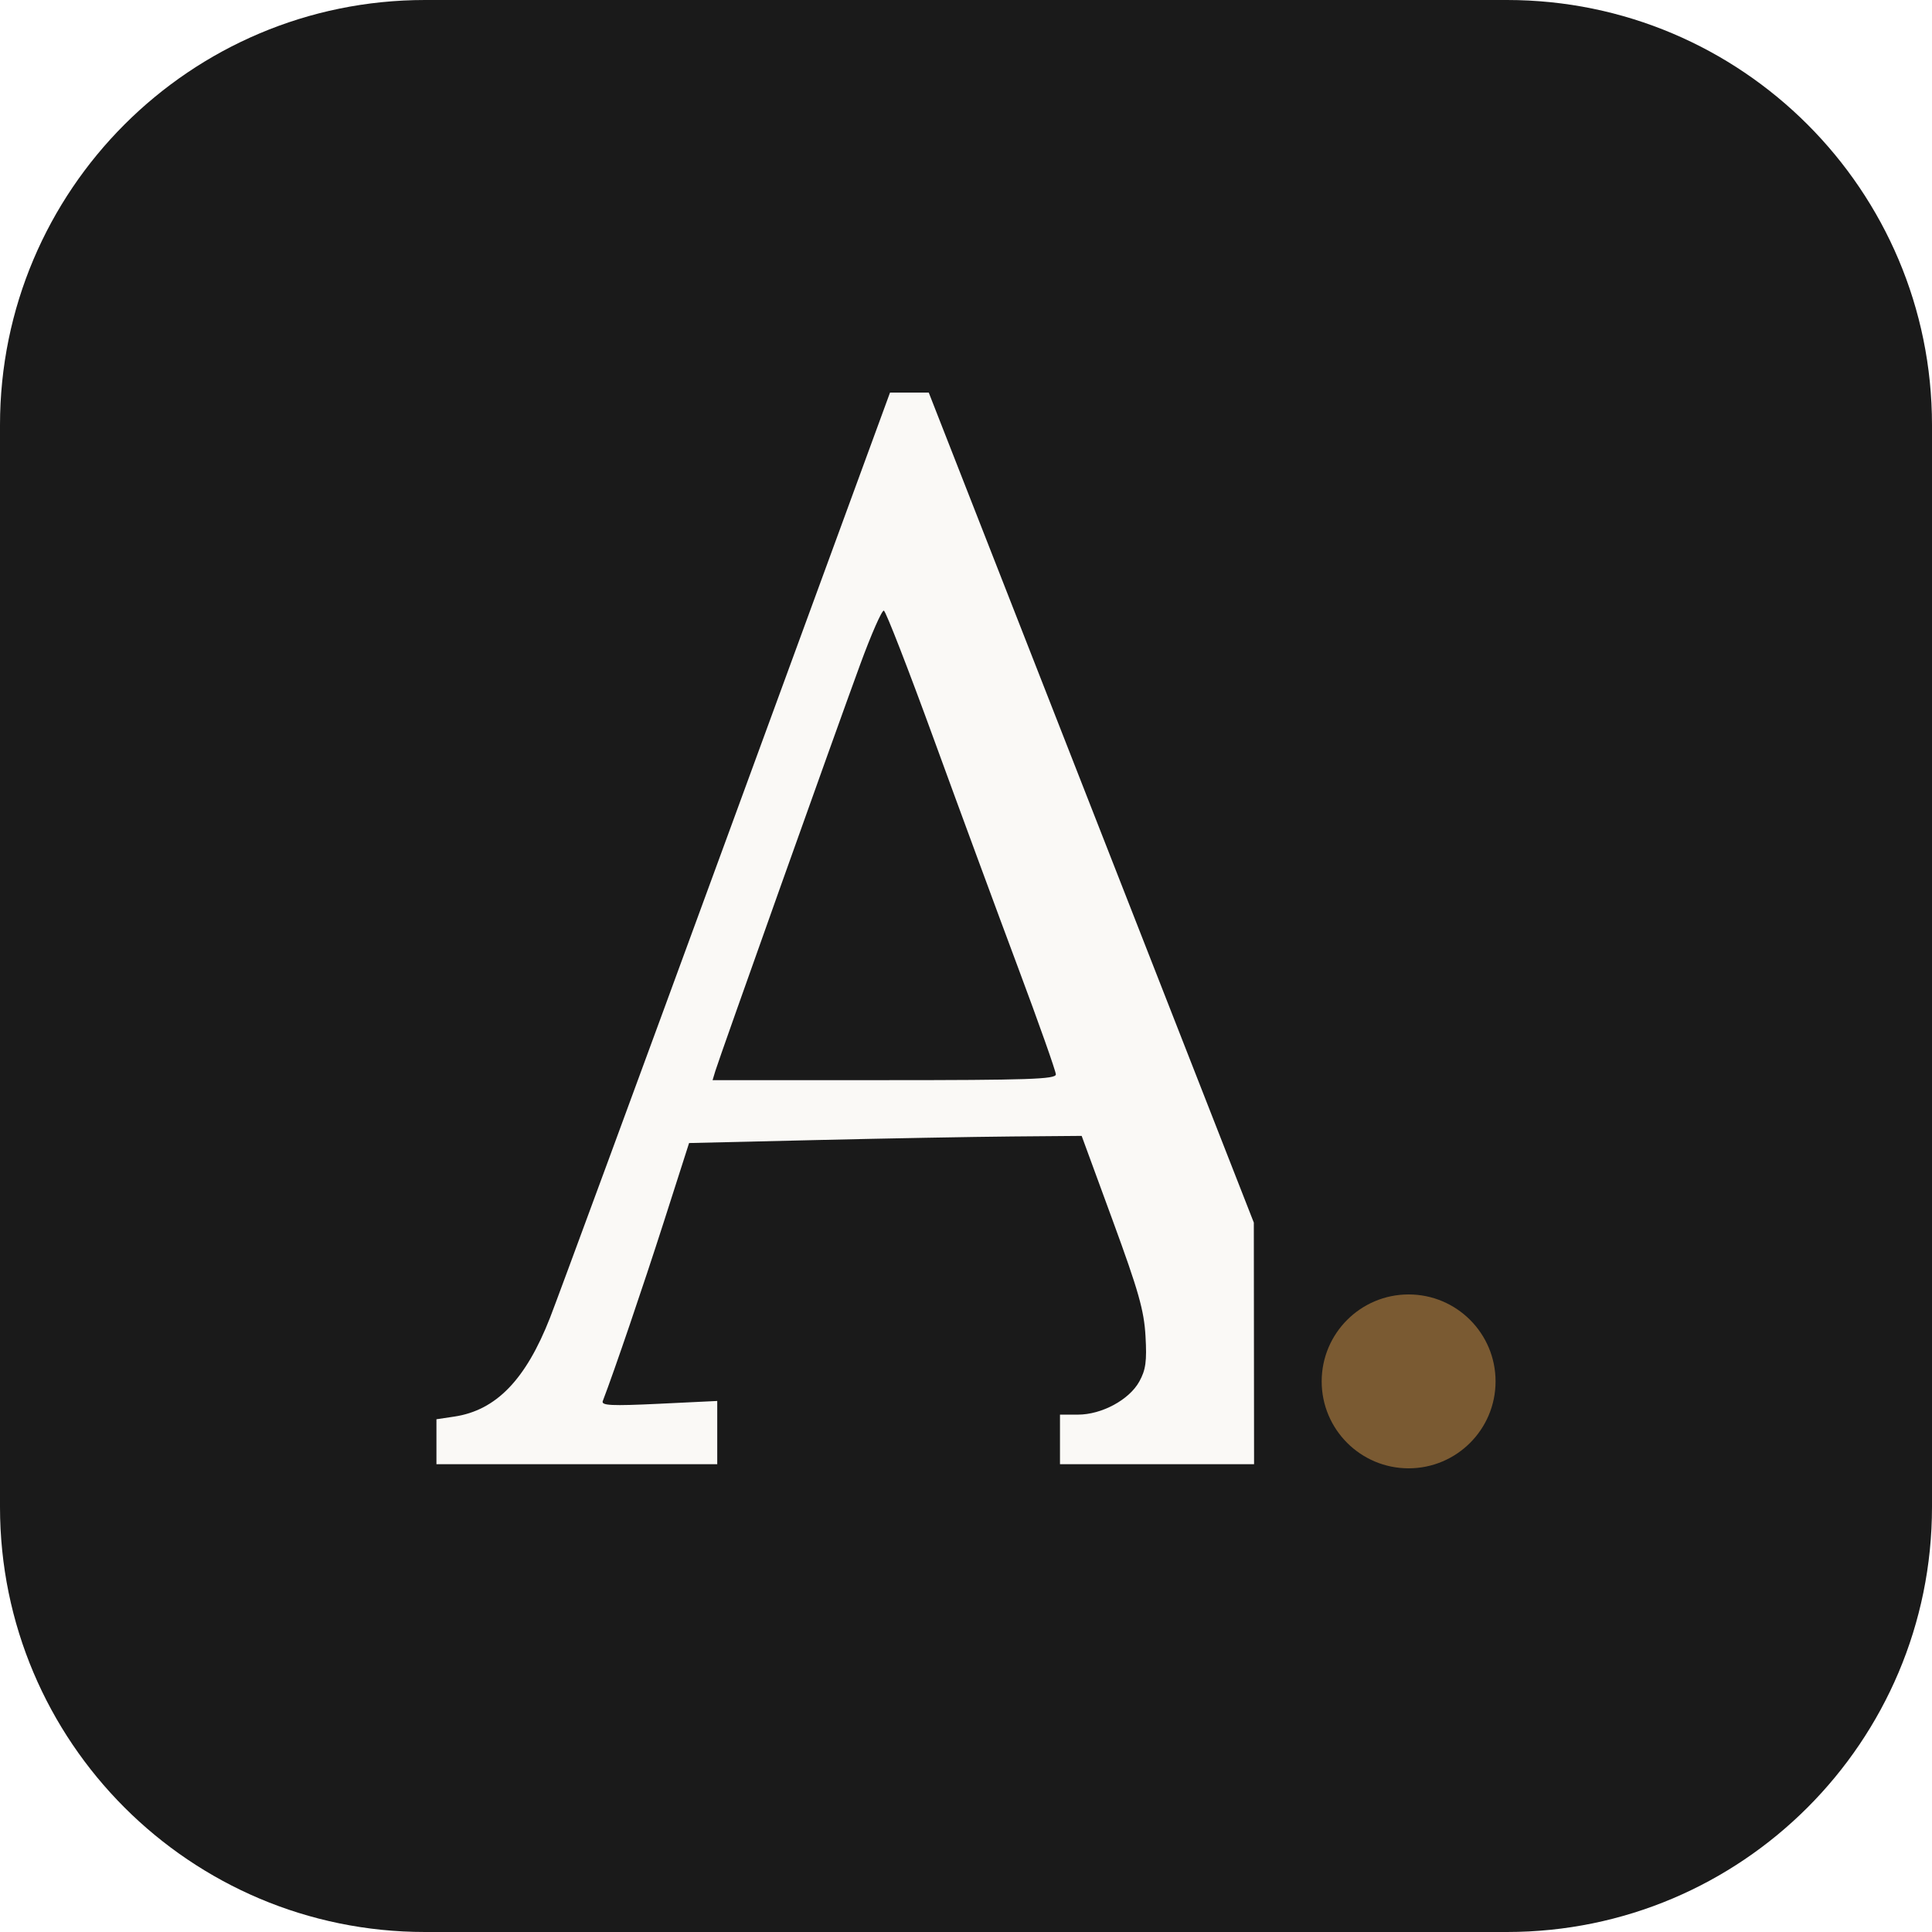
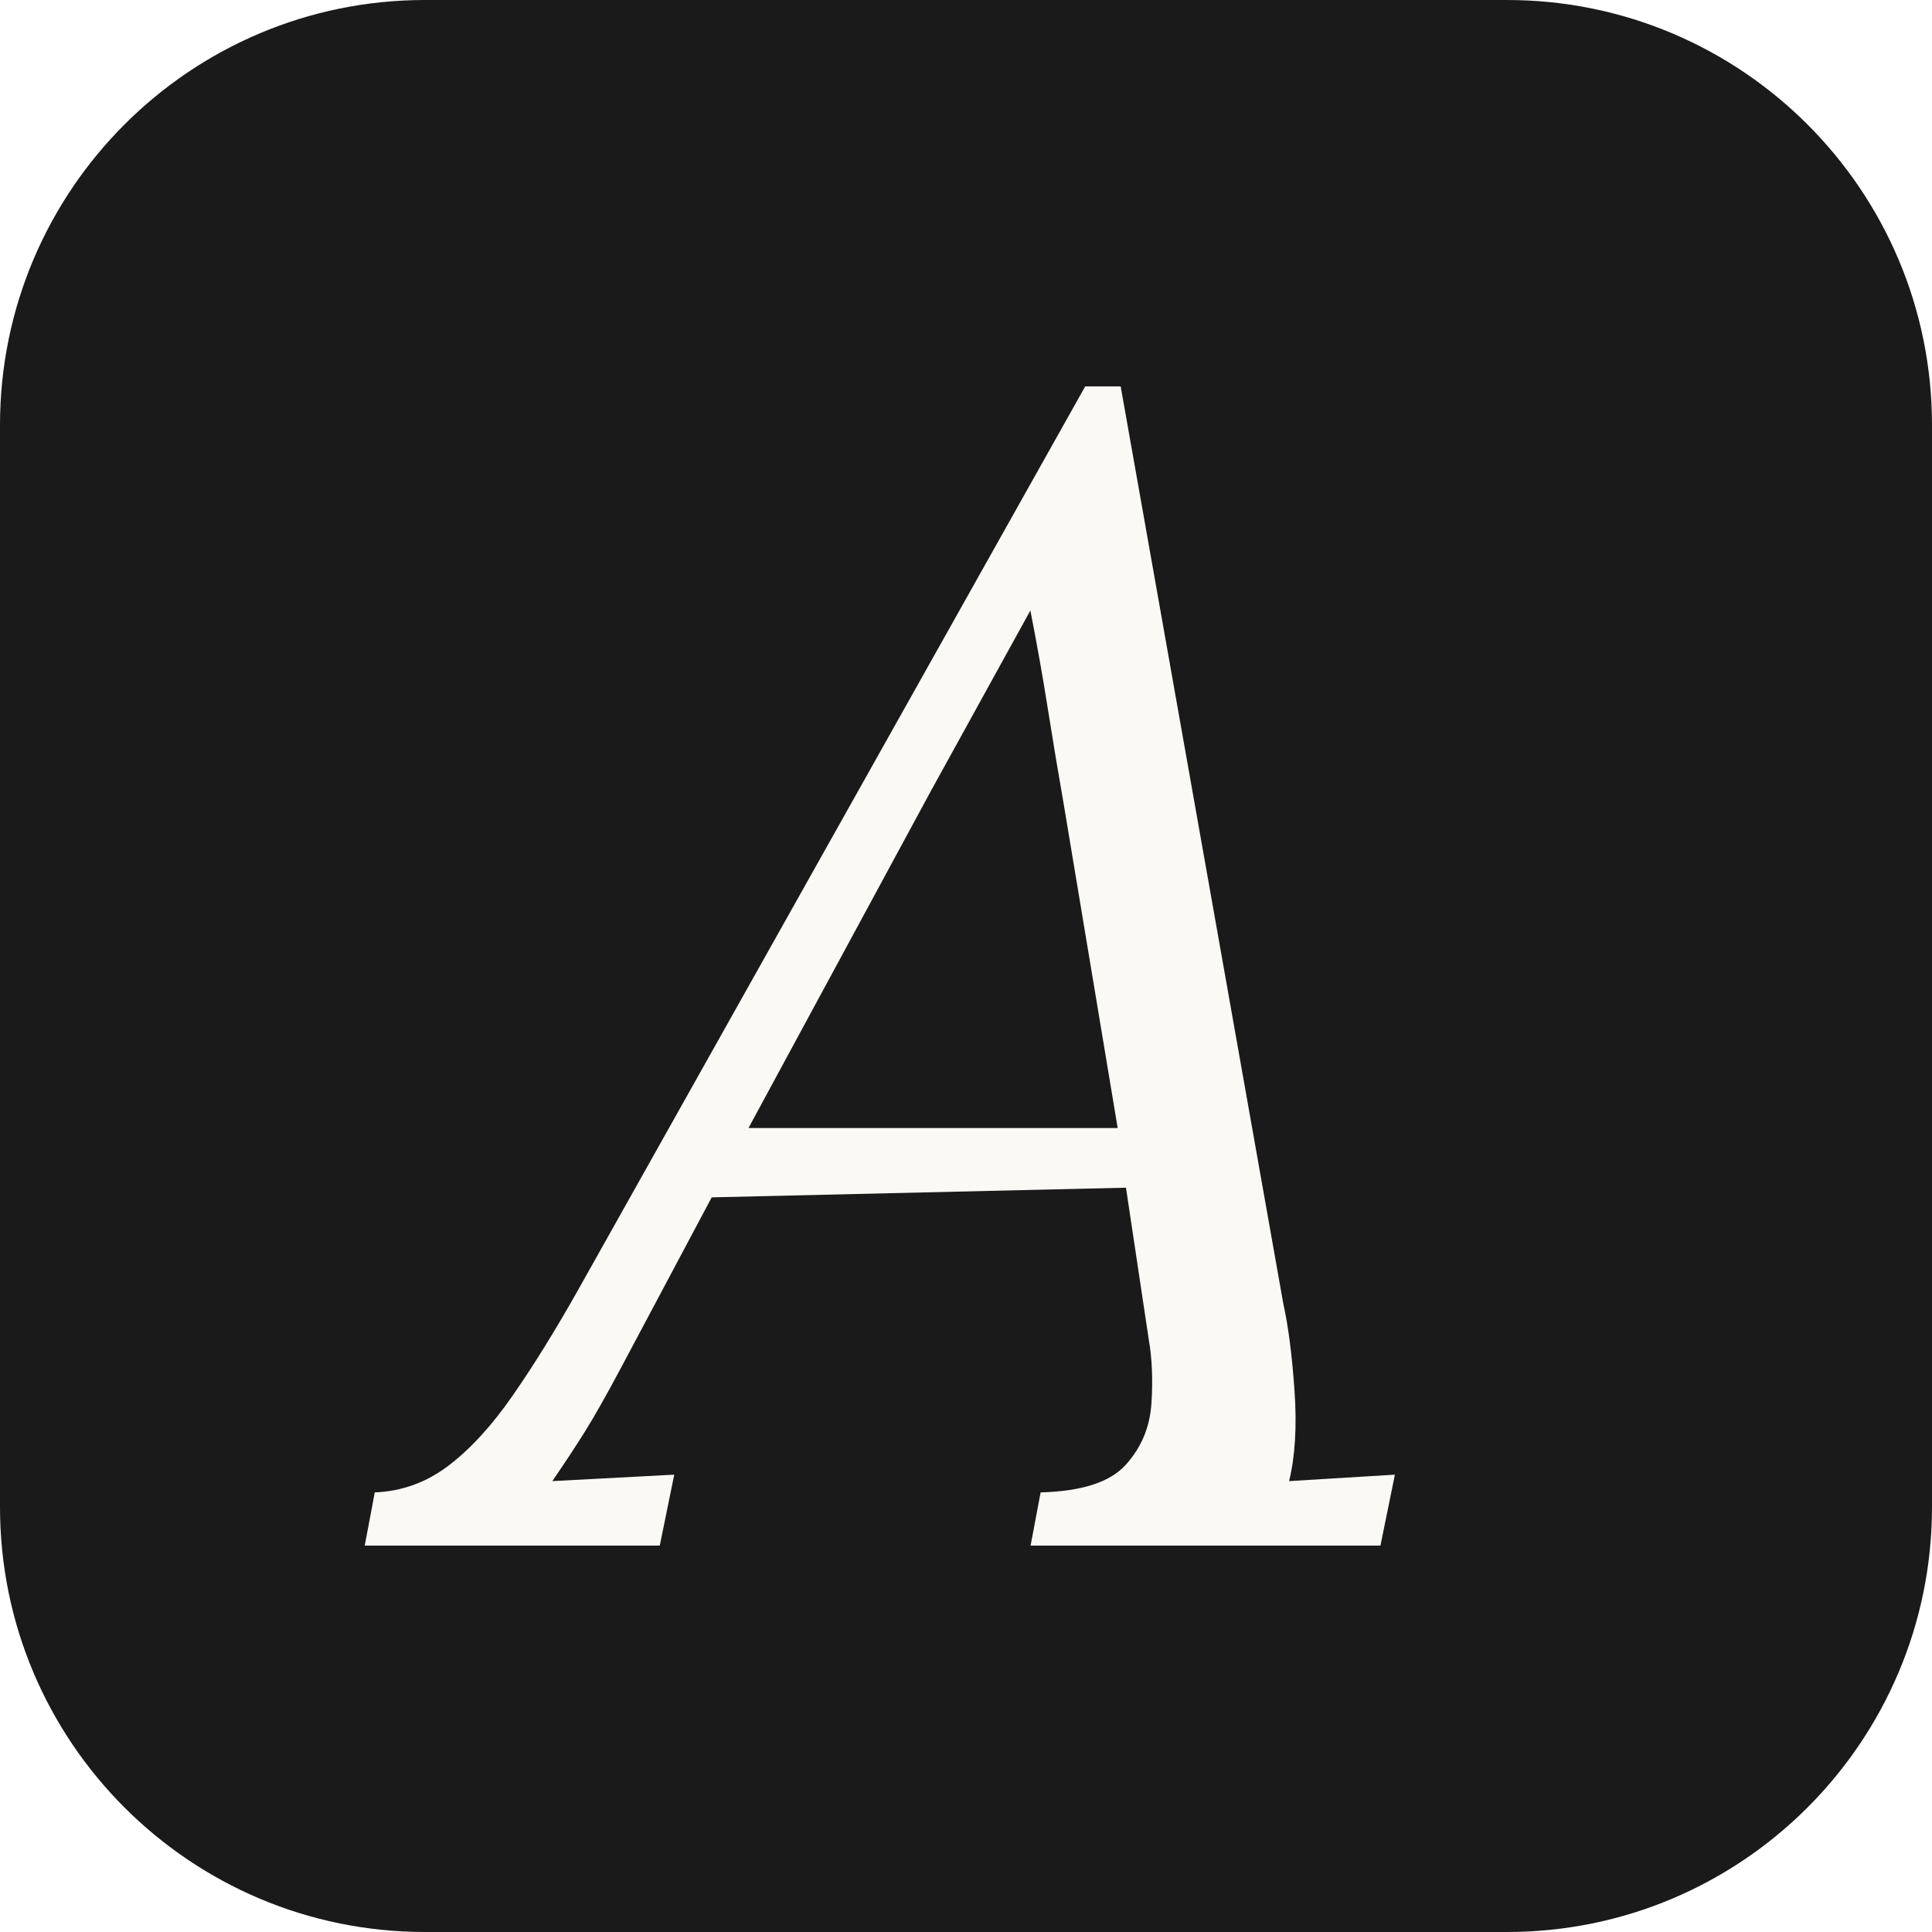
<svg xmlns="http://www.w3.org/2000/svg" viewBox="0 0 100 100" role="img" aria-label="Arsh Sandhu Allure">
  <rect width="100" height="100" rx="22" fill="#1A1A1A" />
-   <g transform="translate(22.590,20.000) scale(0.21374)">
-     <path fill="#FAF9F6" fill-rule="evenodd" d="M0.00,255.56L0.00,250.12L4.34,249.47C14.46,247.95 21.64,240.53 27.52,225.50C29.45,220.55 48.77,168.12 70.44,109.00L109.84,1.50L114.53,1.50L119.22,1.50L158.58,102.00L197.94,202.50L197.97,231.75L198.00,261.00L174.50,261.00L151.00,261.00L151.00,255.00L151.00,249.00L155.34,249.00C161.11,249.00 167.76,245.41 170.21,240.98C171.77,238.16 172.06,236.07 171.71,230.00C171.36,223.76 170.02,219.05 163.77,202.00L156.25,181.50L139.37,181.64C130.09,181.72 108.70,182.11 91.84,182.51L61.18,183.23L55.05,202.36C50.06,217.91 43.05,238.50 40.28,245.71C39.86,246.80 42.37,246.92 53.89,246.37L68.00,245.69L68.00,253.35L68.00,261.00L34.00,261.00L0.00,261.00L0.00,255.56Z M150.00,166.61C150.00,165.85 145.90,154.26 140.89,140.86C135.88,127.46 126.70,102.57 120.49,85.53C114.29,68.50 108.82,54.45 108.35,54.30C107.88,54.15 105.31,59.99 102.64,67.27C96.83,83.08 68.52,162.54 67.55,165.75L66.87,168.00L108.43,168.00C143.25,168.00 150.00,167.77 150.00,166.61Z" />
+   <g transform="translate(20.047,80.000) scale(0.083449,-0.083449) skewX(9)">
+     <path fill="#FAF9F6" d="M341 719 532 150Q540 129 547.5 96.0Q555 63 553 40L618 44L616 0H399L400 33Q438 34 450.0 50.0Q462 66 460.0 88.0Q458 110 452 128L423 222L167 216L127 109Q118 85 111.5 71.0Q105 57 96 40L171 44L169 0H-14L-13 33Q12 34 30.0 49.5Q48 65 63.0 93.0Q78 121 93 158L319 719ZM307 580Q296 552 285.0 524.0Q274 496 263 468L183 259H412L347 459Q337 489 327.5 519.0Q318 549 307 580Z" />
  </g>
-   <circle cx="72.91" cy="71.50" r="4.5" fill="#7A5A32" />
</svg>
